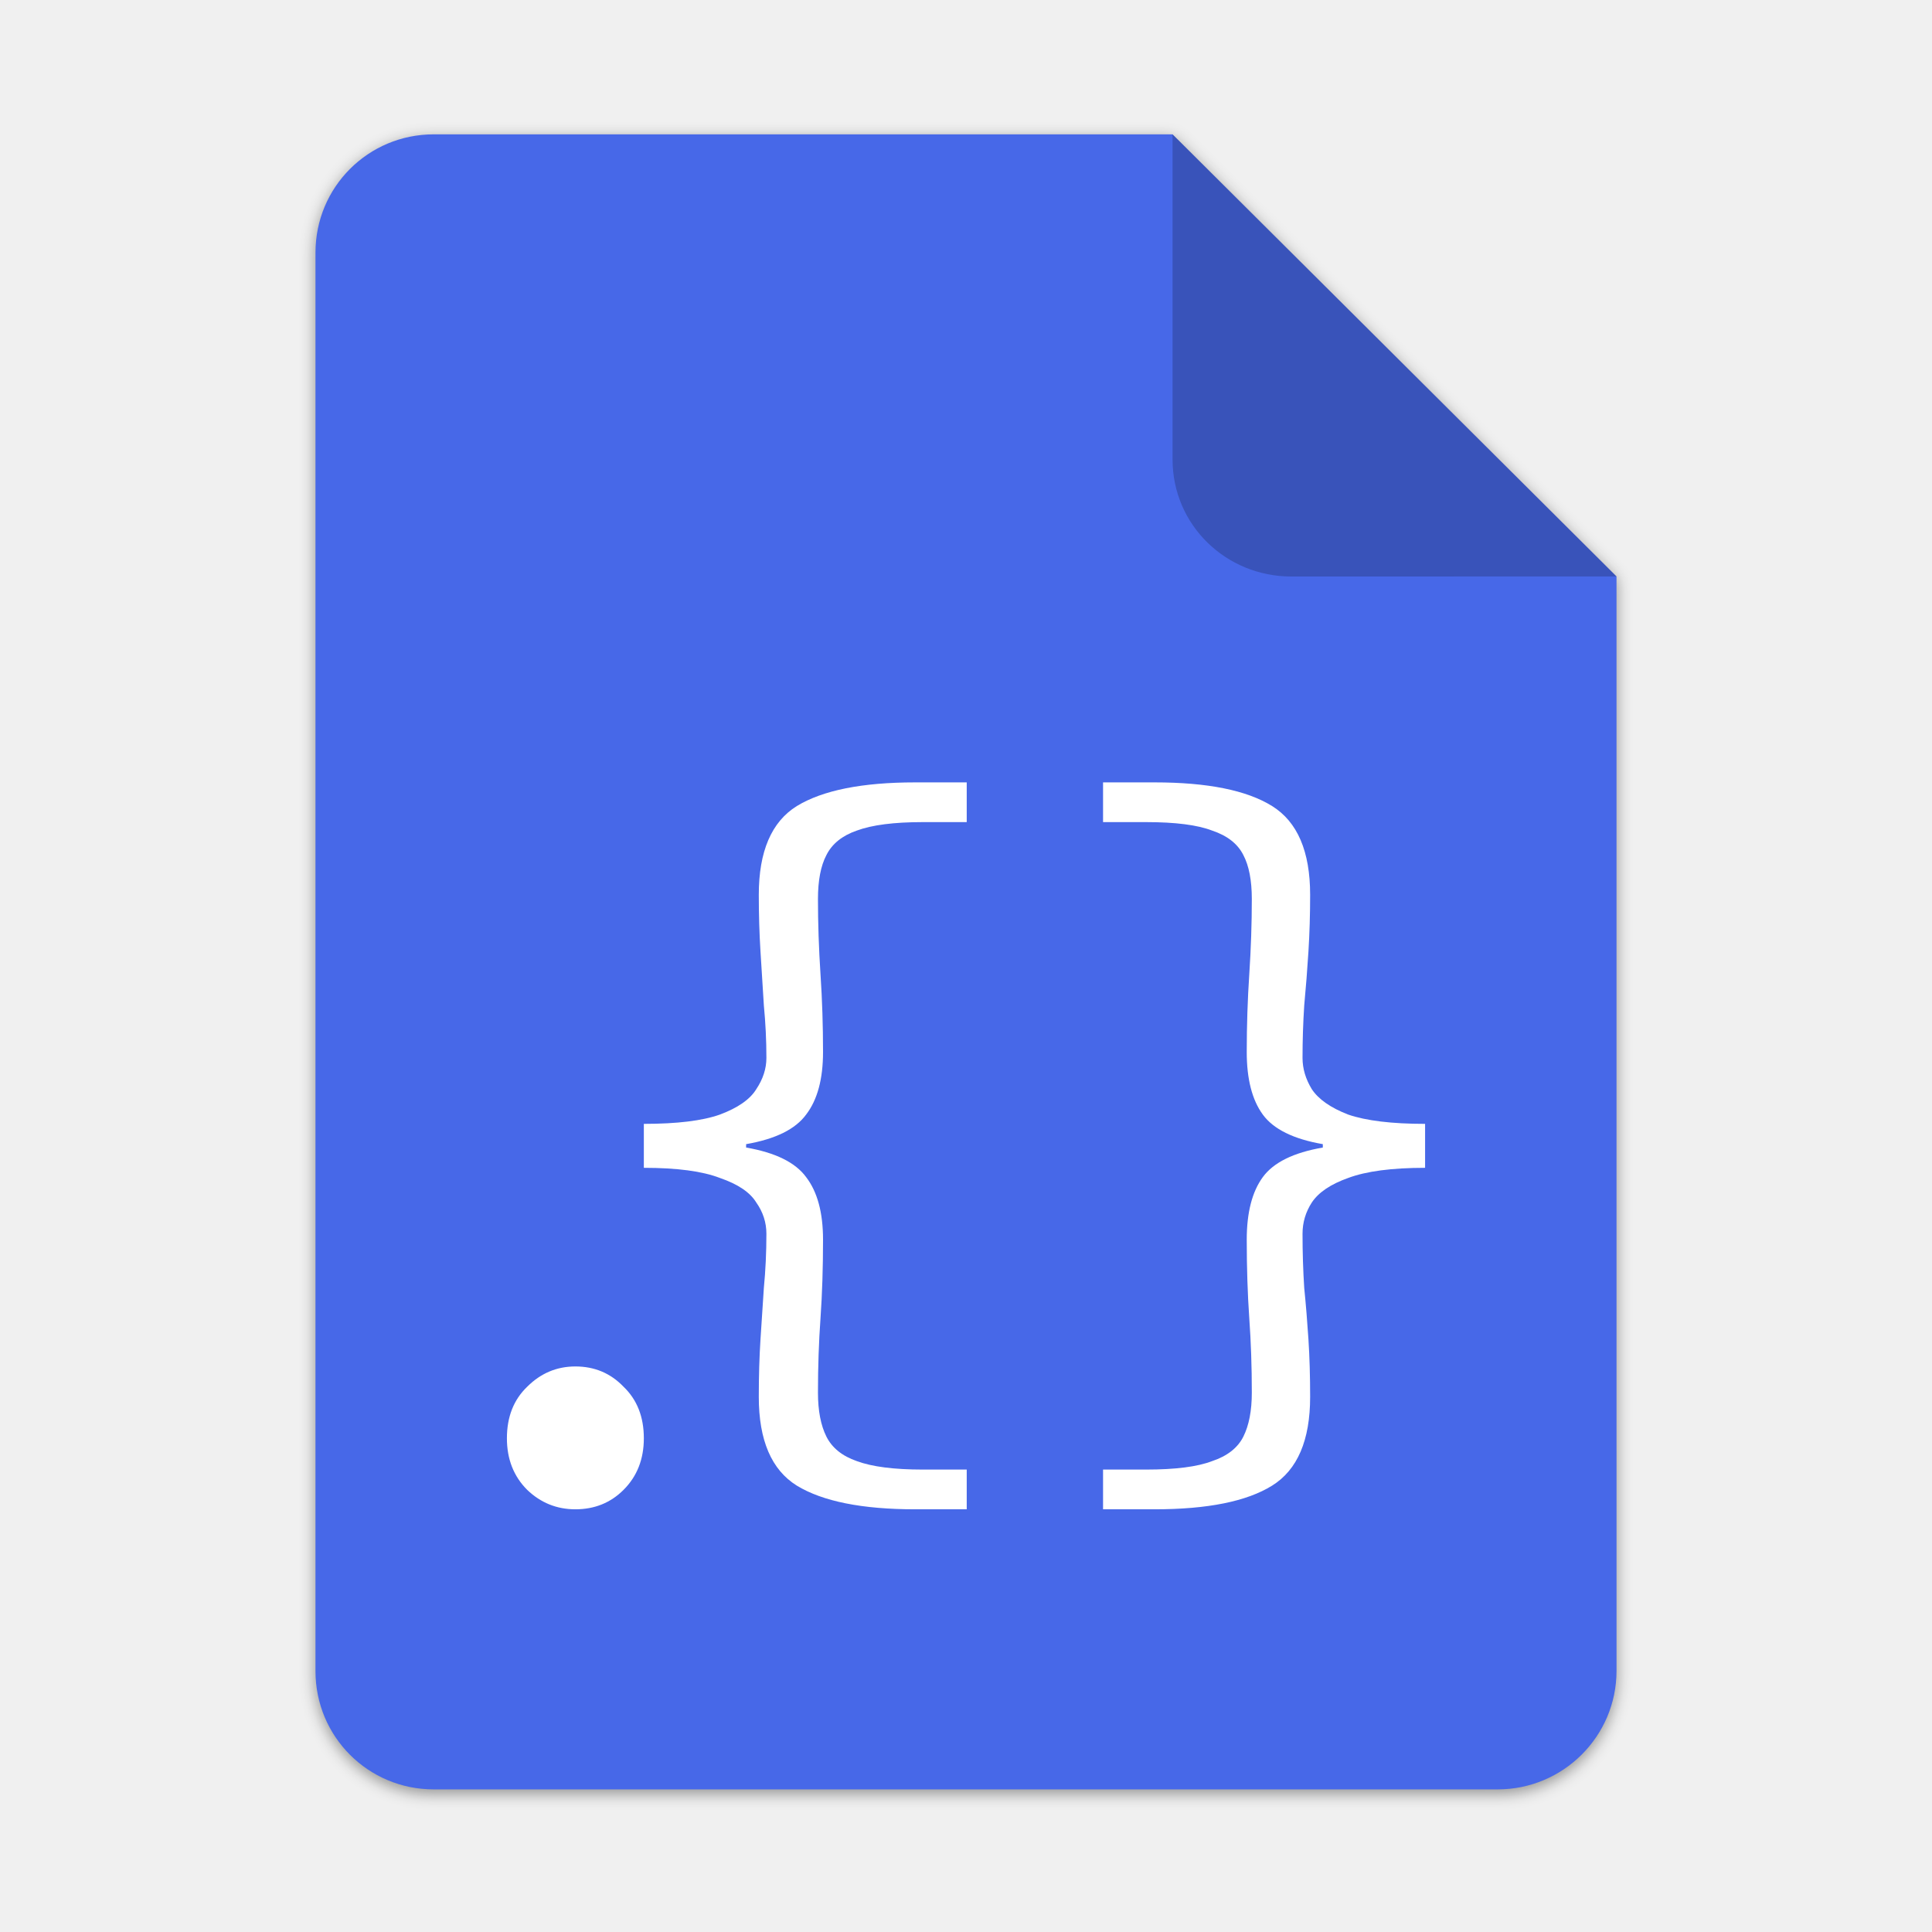
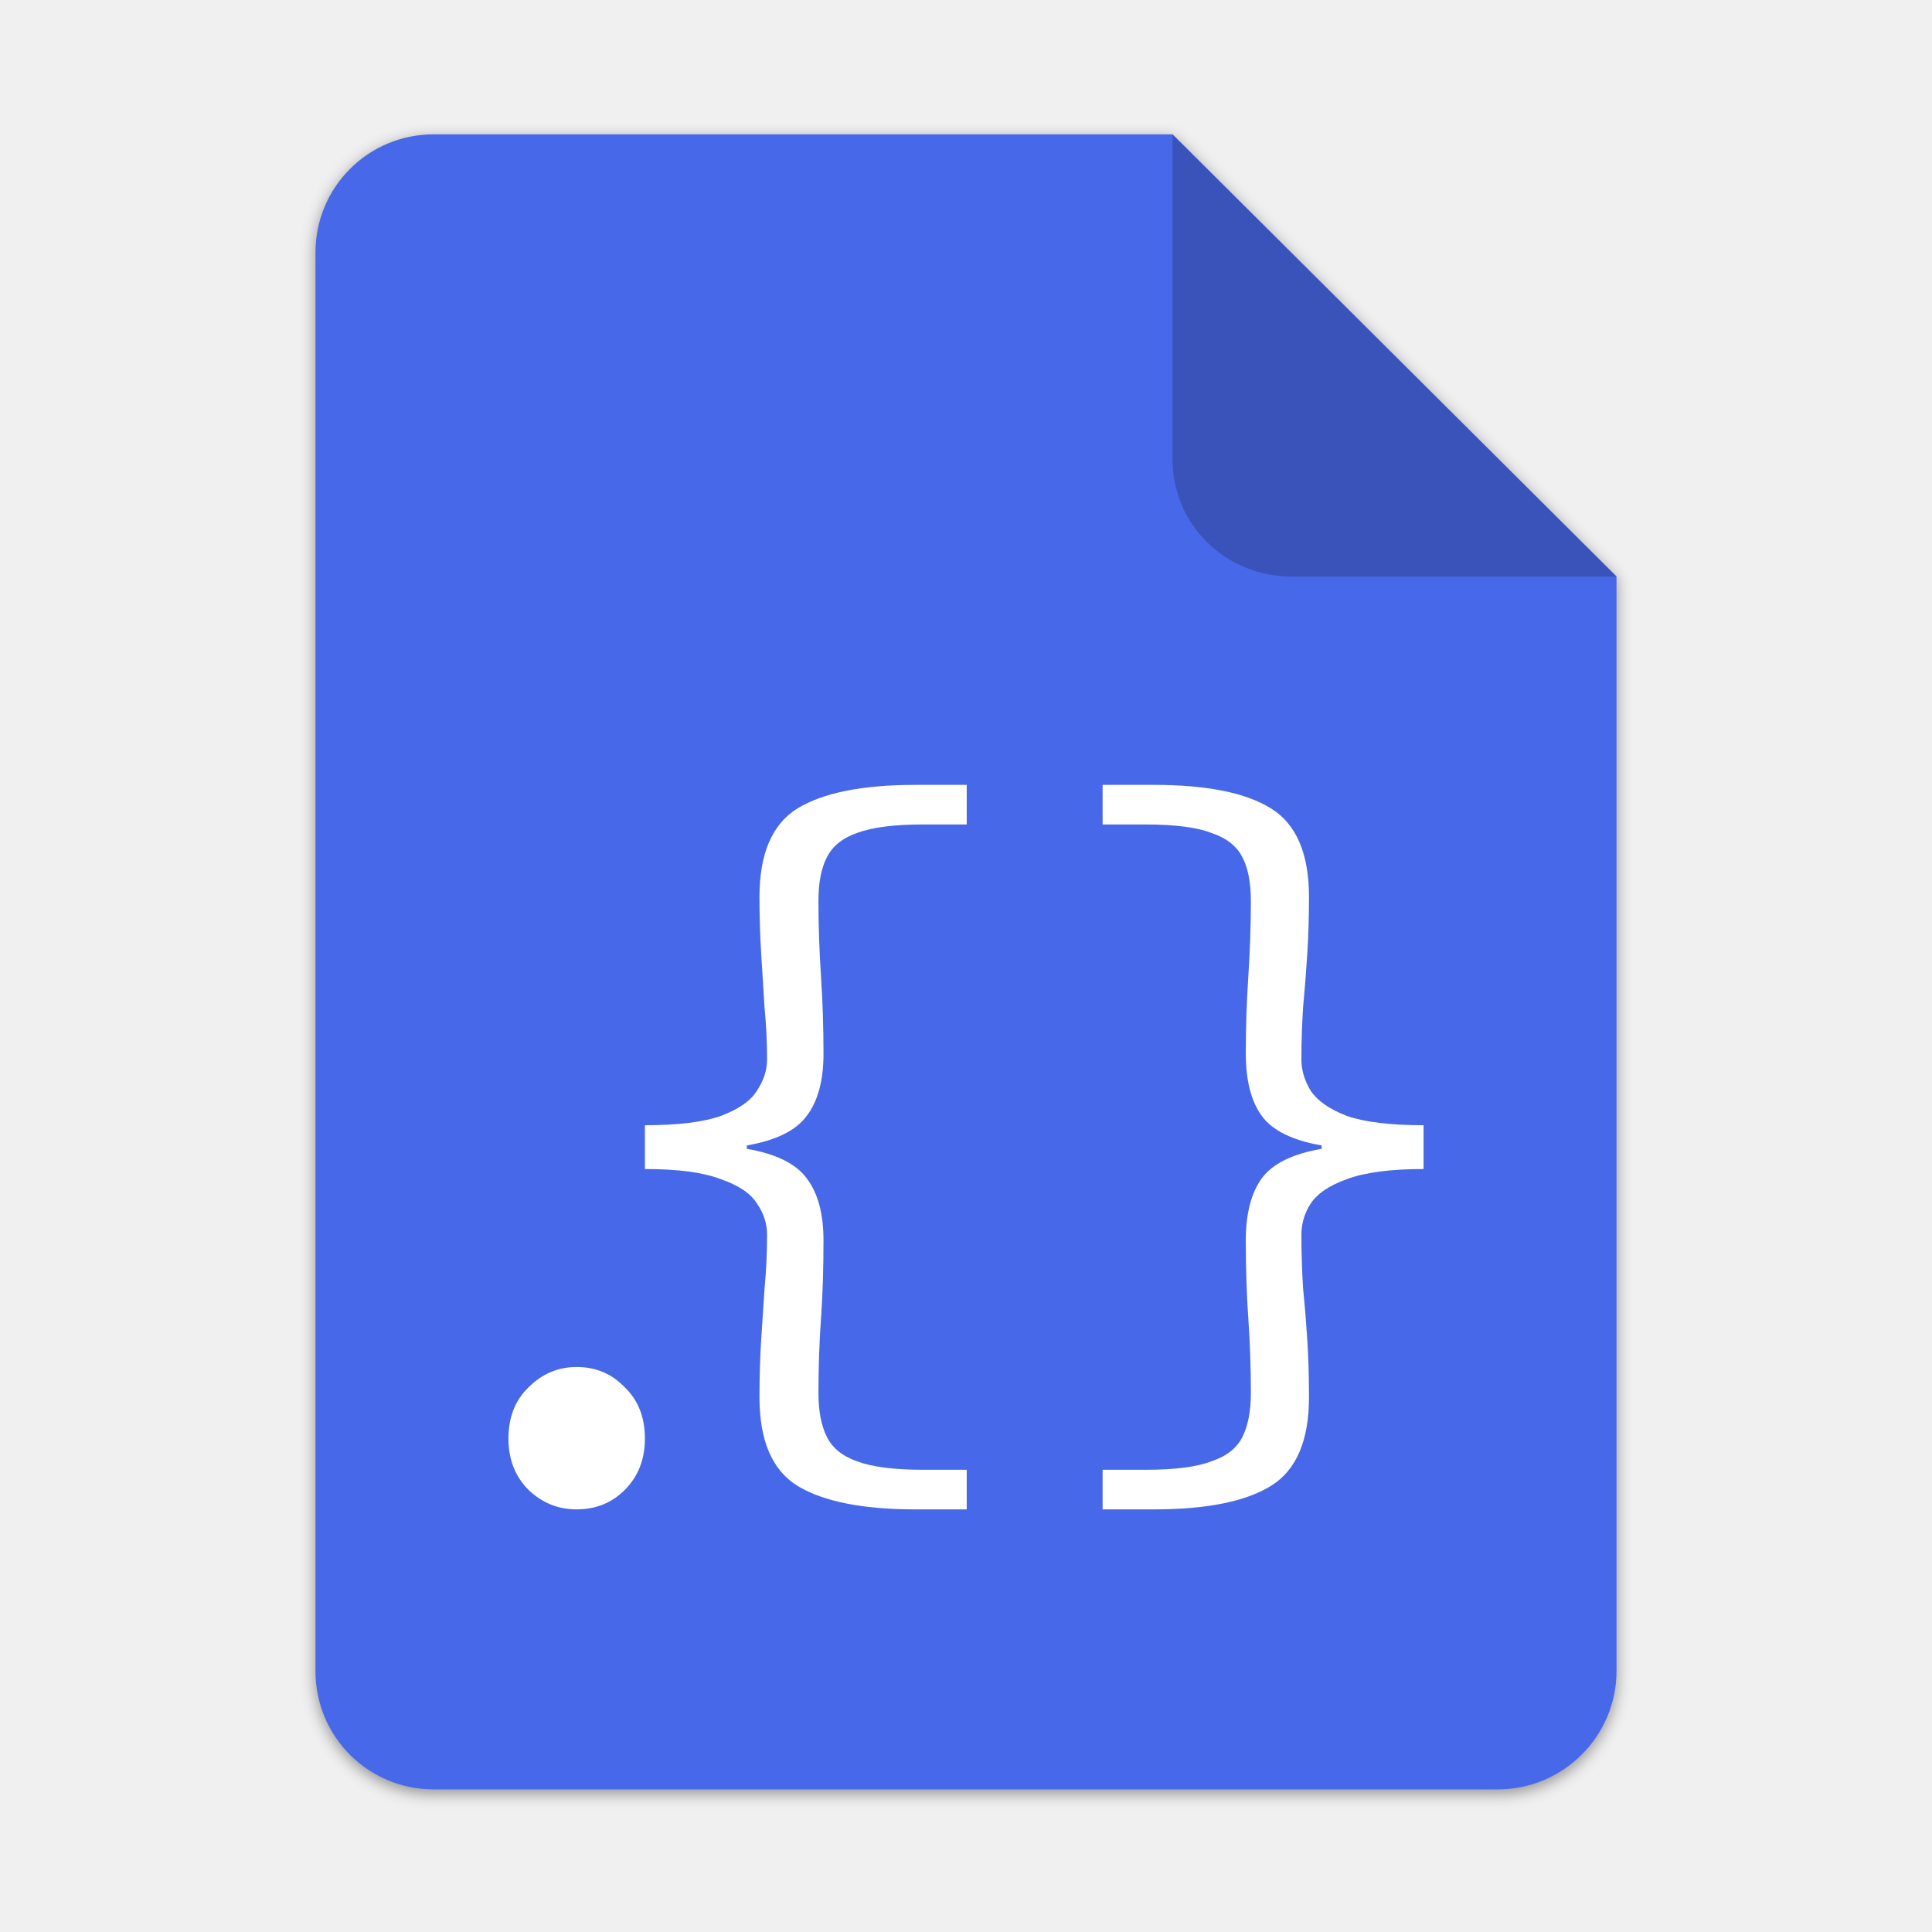
<svg xmlns="http://www.w3.org/2000/svg" height="128px" viewBox="0 0 128 128" width="128px" version="1.1" id="svg35">
  <defs id="defs39">
    <filter height="1.021" y="-0.011" width="1.027" x="-0.014" id="filter16020" style="color-interpolation-filters:sRGB">
      <feGaussianBlur id="feGaussianBlur16022" stdDeviation="2" />
    </filter>
  </defs>
  <linearGradient id="a" gradientUnits="userSpaceOnUse" x1="36" x2="60" y1="68" y2="68">
    <stop offset="0" stop-color="#ed336c" id="stop2" />
    <stop offset="1" stop-color="#ffa348" id="stop4" />
  </linearGradient>
  <linearGradient id="b" gradientTransform="matrix(0 1 -1 0 144 -32)" gradientUnits="userSpaceOnUse" x1="72" x2="96" y1="68" y2="68">
    <stop offset="0" stop-color="#404ce6" id="stop7" />
    <stop offset="1" stop-color="#c061cb" id="stop9" />
  </linearGradient>
  <linearGradient id="c" gradientUnits="userSpaceOnUse" x1="68.849" x2="95.258" y1="84" y2="84">
    <stop offset="0" stop-color="#33d1c6" id="stop12" />
    <stop offset="1" stop-color="#1c25d8" id="stop14" />
  </linearGradient>
  <g id="g27623" transform="translate(215.4773,41.1217)" style="stroke-width:0.25" />
  <g style="stroke-width:2.625" transform="matrix(0.0952482,0,0,0.0952482,757.0439,-144.1883)" id="g27623-5" />
  <g id="g1893" transform="matrix(0.0952482,0,0,0.0952482,-366.5985,-509.0414)" style="stroke-width:2.625" />
  <g style="stroke-width:0.25" transform="matrix(0.2447541,0,0,0.2447541,0.6290977,52.2641)" id="g1879" />
  <g transform="matrix(0.5,0,0,0.5,-380.1651,-476.2432)" id="g15395" style="display:inline;fill:#c0bfbc;stroke-width:2;enable-background:new" />
  <g style="display:inline;fill:#deddda;stroke-width:2;enable-background:new" id="g15401" transform="matrix(0.5,0,0,0.5,-380.1651,-475.2432)" />
  <g style="display:inline;fill:#c0bfbc;stroke-width:2;enable-background:new" id="g15421" transform="matrix(0.5,0,0,0.5,-383.1651,-439.2432)" />
  <g transform="matrix(0.5,0,0,0.5,-383.1651,-438.2432)" id="g15423" style="display:inline;fill:#deddda;stroke-width:2;enable-background:new" />
  <g id="g4417" transform="matrix(0.2447541,0,0,0.2447541,-154.8898,52.2641)" style="stroke-width:0.25" />
  <g style="stroke-width:2.625" transform="matrix(0.0952482,0,0,0.0952482,-339.6227,-200.0845)" id="g4431" />
  <path id="path4409" d="m 111.828,-178.55 h 200 L 432,-58.879 432.005,237.361 c 3.1e-4,17.728 -14.449,32.088 -32.177,32.088 h -288 c -17.728,0 -32,-14.272 -32,-32 v -384 c 0,-17.728 14.272,-32 32,-32 z" clip-path="none" style="display:inline;opacity:0.4;fill:#000000;fill-opacity:1;stroke:none;stroke-width:0.5;stroke-linejoin:round;stroke-miterlimit:4;stroke-dasharray:none;stroke-opacity:1;filter:url(#filter16020);enable-background:new" transform="matrix(0.2447541,0,0,0.2447541,1.36336,52.87599)" />
  <path style="display:inline;fill:#4768e8;fill-opacity:1;stroke:none;stroke-width:0.122;stroke-linejoin:round;stroke-miterlimit:4;stroke-dasharray:none;stroke-opacity:1;enable-background:new" clip-path="none" d="m 28.734,8.901 h 48.951 l 29.412,29.29 10e-4,72.506 c 8e-5,4.339 -3.536,7.854 -7.875,7.854 H 28.734 c -4.339,0 -7.832,-3.493 -7.832,-7.832 V 16.733 c 0,-4.339 3.493,-7.832 7.832,-7.832 z" id="path4411" />
  <path style="display:inline;vector-effect:none;fill:#000000;fill-opacity:0.2;stroke:none;stroke-width:0.122;stroke-linecap:butt;stroke-linejoin:round;stroke-miterlimit:4;stroke-dasharray:none;stroke-dashoffset:0;stroke-opacity:1;enable-background:new" d="M 77.685,8.901 V 30.439 c 0,4.339 3.535,7.757 7.874,7.757 l 21.539,-0.005 z" id="path4413" />
  <g aria-label="{}" id="text6392" style="font-size:56px;line-height:1.25;font-family:Cantarell;-inkscape-font-specification:Cantarell;letter-spacing:-2px" />
-   <g aria-label="." id="text7554" style="font-size:56px;line-height:1.25;font-family:'Source Code Pro';-inkscape-font-specification:'Source Code Pro';fill:#ffffff" transform="translate(4.535999)">
+   <g aria-label="." id="text7554" style="font-size:56px;line-height:1.25;font-family:'Source Code Pro';-inkscape-font-specification:'Source Code Pro';fill:#ffffff" transform="matrix(0.9966777,0,0,0.9966777,4.733554,0.337194)">
    <path id="path7556" d="m 33.584,99.995 q -1.848,0 -3.192,-1.288 -1.344,-1.344 -1.344,-3.416 0,-2.128 1.344,-3.416 1.344,-1.344 3.192,-1.344 1.904,0 3.192,1.344 1.344,1.288 1.344,3.416 0,2.072 -1.344,3.416 -1.288,1.288 -3.192,1.288 z m 34.96,4e-6 v -2.632 h 2.856 q 2.912,0 4.368,-0.56 1.512,-0.504 2.072,-1.624 0.56,-1.12 0.56,-2.912 0,-2.576 -0.168,-4.928 -0.168,-2.408 -0.168,-5.208 0,-2.688 1.064,-4.144 1.064,-1.456 3.976,-1.96 v -0.224 q -2.912,-0.504 -3.976,-1.96 -1.064,-1.456 -1.064,-4.144 0,-2.632 0.168,-5.152 0.168,-2.576 0.168,-4.984 0,-1.848 -0.56,-2.912 -0.56,-1.12 -2.072,-1.624 -1.456,-0.56 -4.368,-0.56 h -2.856 v -2.632 h 3.416 q 5.264,0 7.784,1.568 2.52,1.568 2.52,5.88 0,1.96 -0.112,3.752 -0.112,1.792 -0.28,3.584 -0.112,1.736 -0.112,3.472 0,1.064 0.616,2.072 0.672,1.008 2.408,1.68 1.792,0.616 5.096,0.616 v 2.912 q -3.304,0 -5.096,0.672 -1.736,0.616 -2.408,1.624 -0.616,0.952 -0.616,2.072 0,1.848 0.112,3.584 0.168,1.68 0.28,3.416 0.112,1.736 0.112,3.808 0,4.312 -2.52,5.88 -2.52,1.568 -7.784,1.568 z m -12.448,0 q -5.264,0 -7.84,-1.568 -2.52,-1.568 -2.52,-5.88 0,-2.072 0.112,-3.808 0.112,-1.736 0.224,-3.416 0.168,-1.736 0.168,-3.584 0,-1.12 -0.672,-2.072 -0.616,-1.008 -2.408,-1.624 -1.736,-0.672 -5.04,-0.672 v -2.912 q 3.304,0 5.04,-0.616 1.792,-0.672 2.408,-1.68 0.672,-1.008 0.672,-2.072 0,-1.736 -0.168,-3.472 -0.112,-1.792 -0.224,-3.584 -0.112,-1.792 -0.112,-3.752 0,-4.312 2.52,-5.88 2.576,-1.568 7.84,-1.568 h 3.416 v 2.632 h -2.912 q -2.856,0 -4.368,0.56 -1.456,0.504 -2.016,1.624 -0.56,1.064 -0.56,2.912 0,2.408 0.168,4.984 0.168,2.52 0.168,5.152 0,2.688 -1.12,4.144 -1.064,1.456 -3.976,1.96 v 0.224 q 2.912,0.504 3.976,1.96 1.12,1.456 1.12,4.144 0,2.8 -0.168,5.208 -0.168,2.352 -0.168,4.928 0,1.792 0.56,2.912 0.56,1.12 2.016,1.624 1.512,0.56 4.368,0.56 h 2.912 v 2.632 z" style="fill:#ffffff" />
  </g>
</svg>
